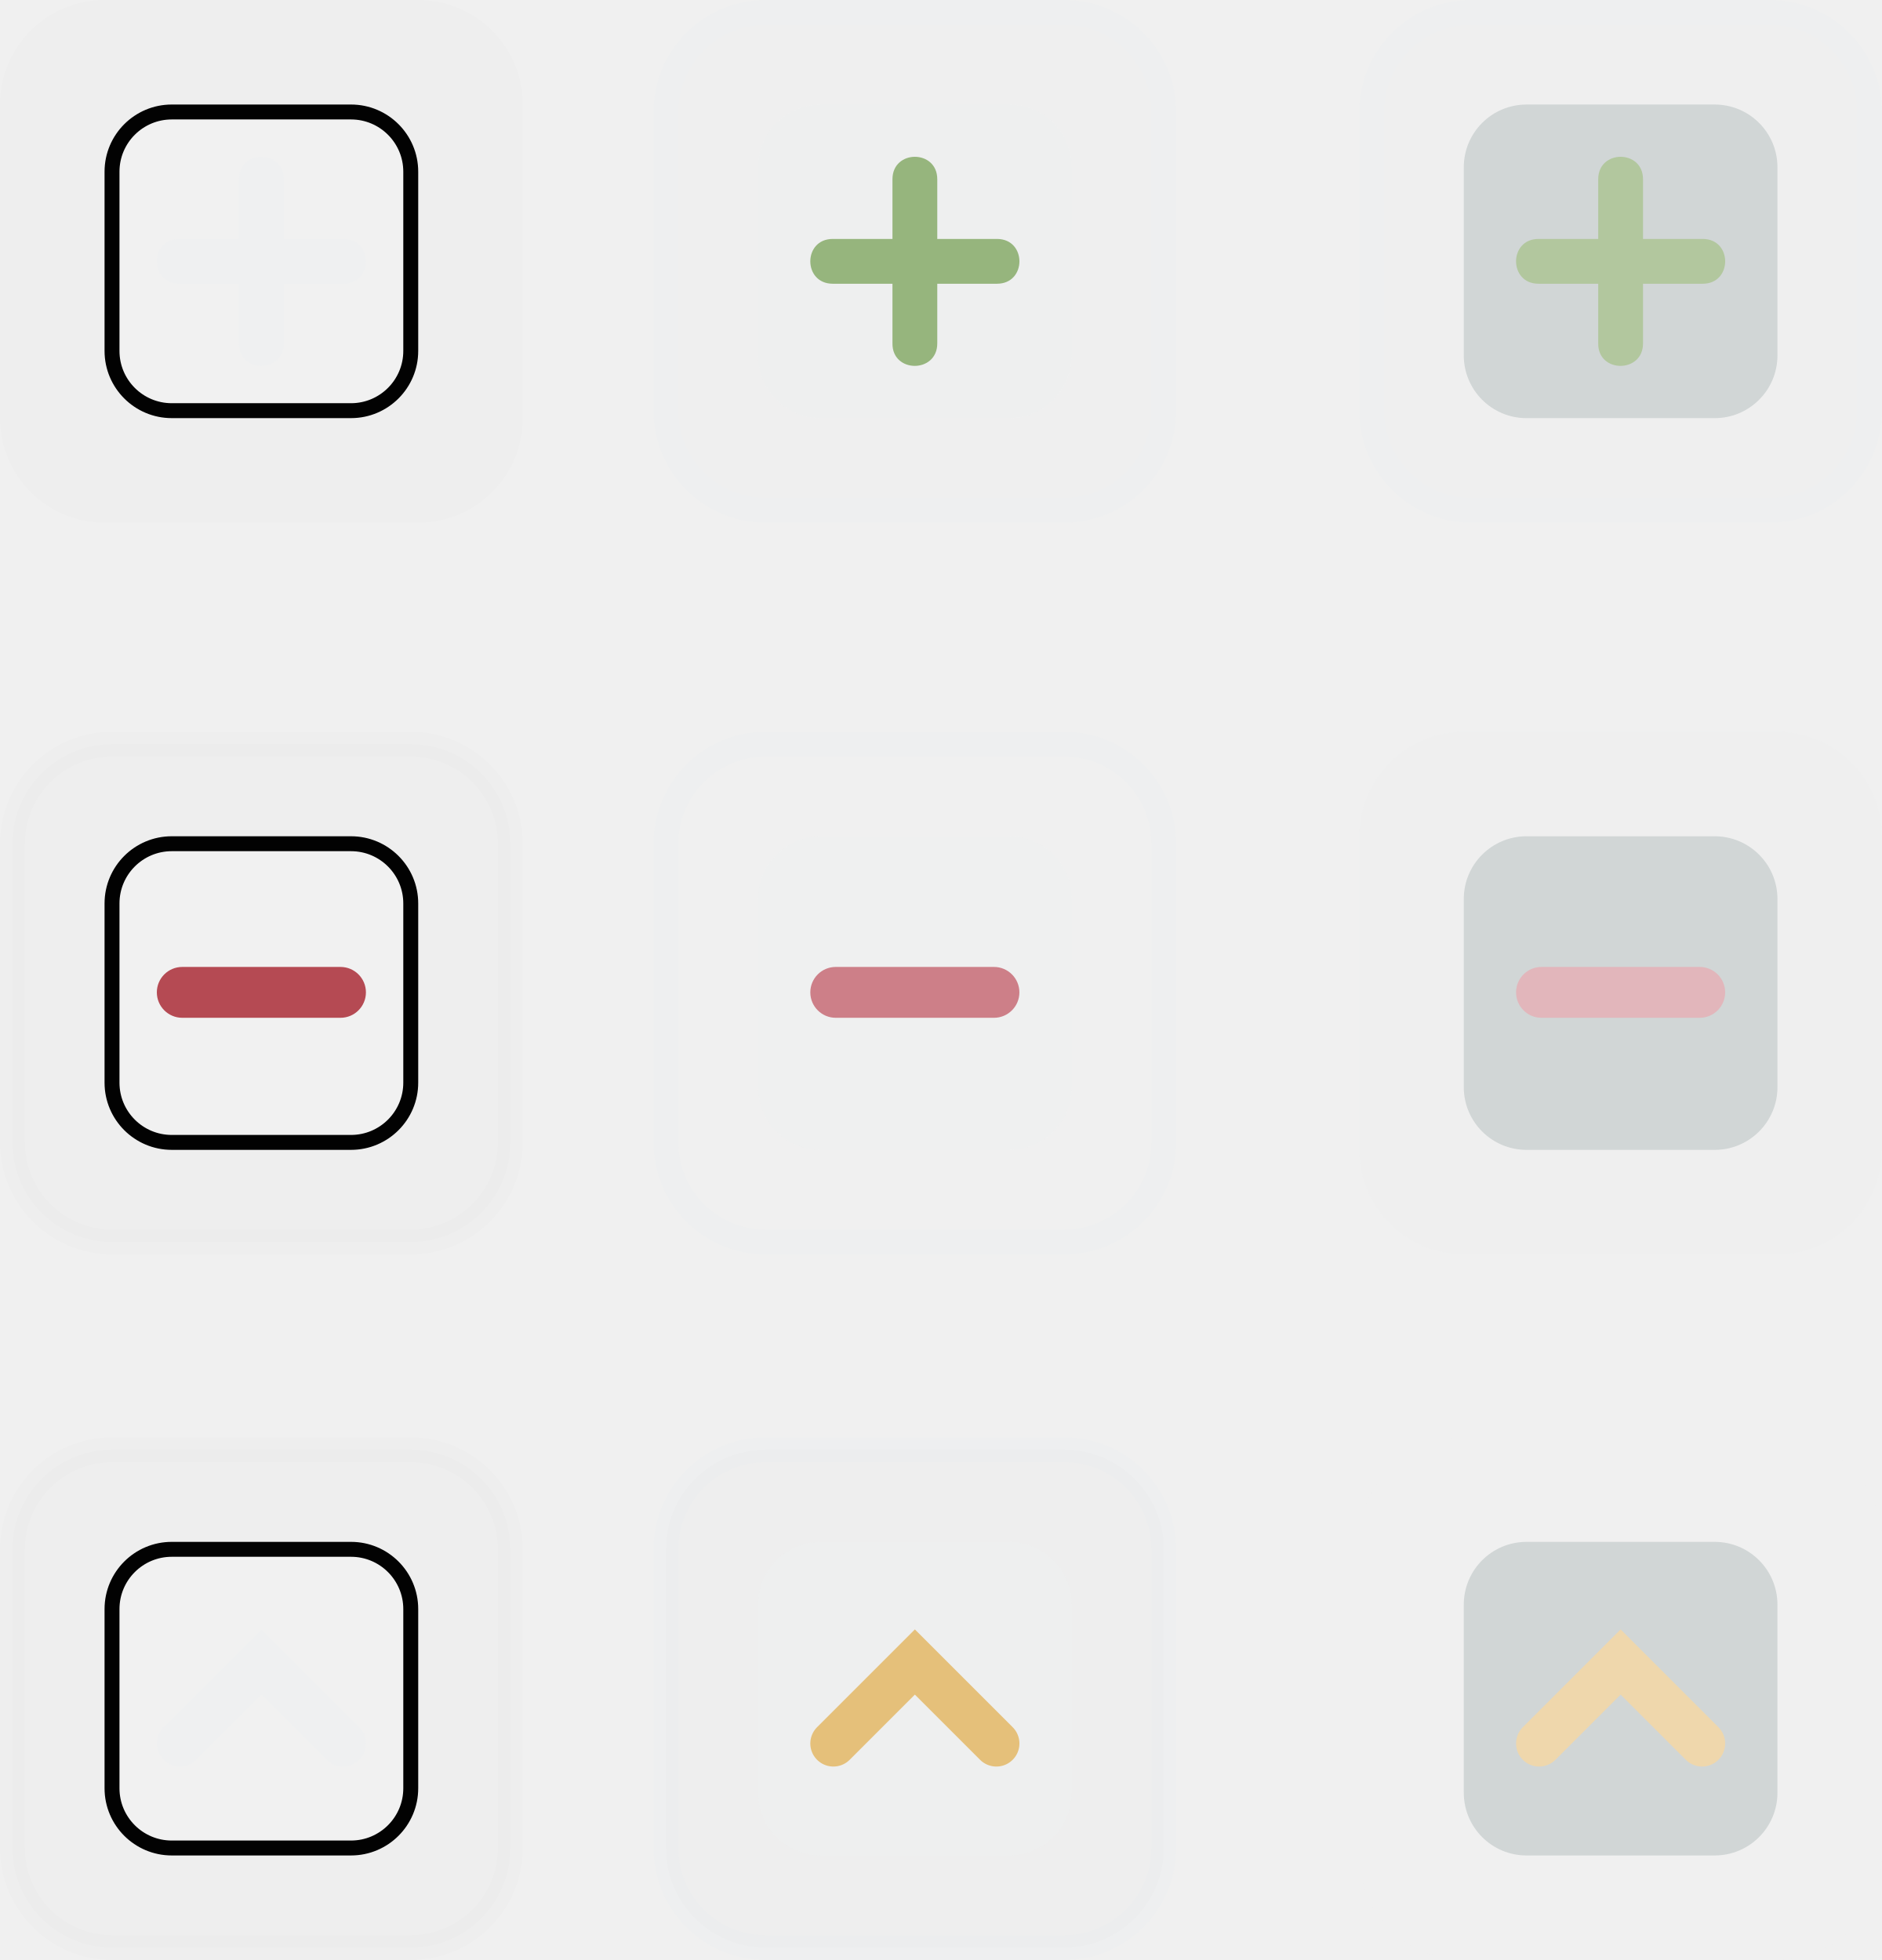
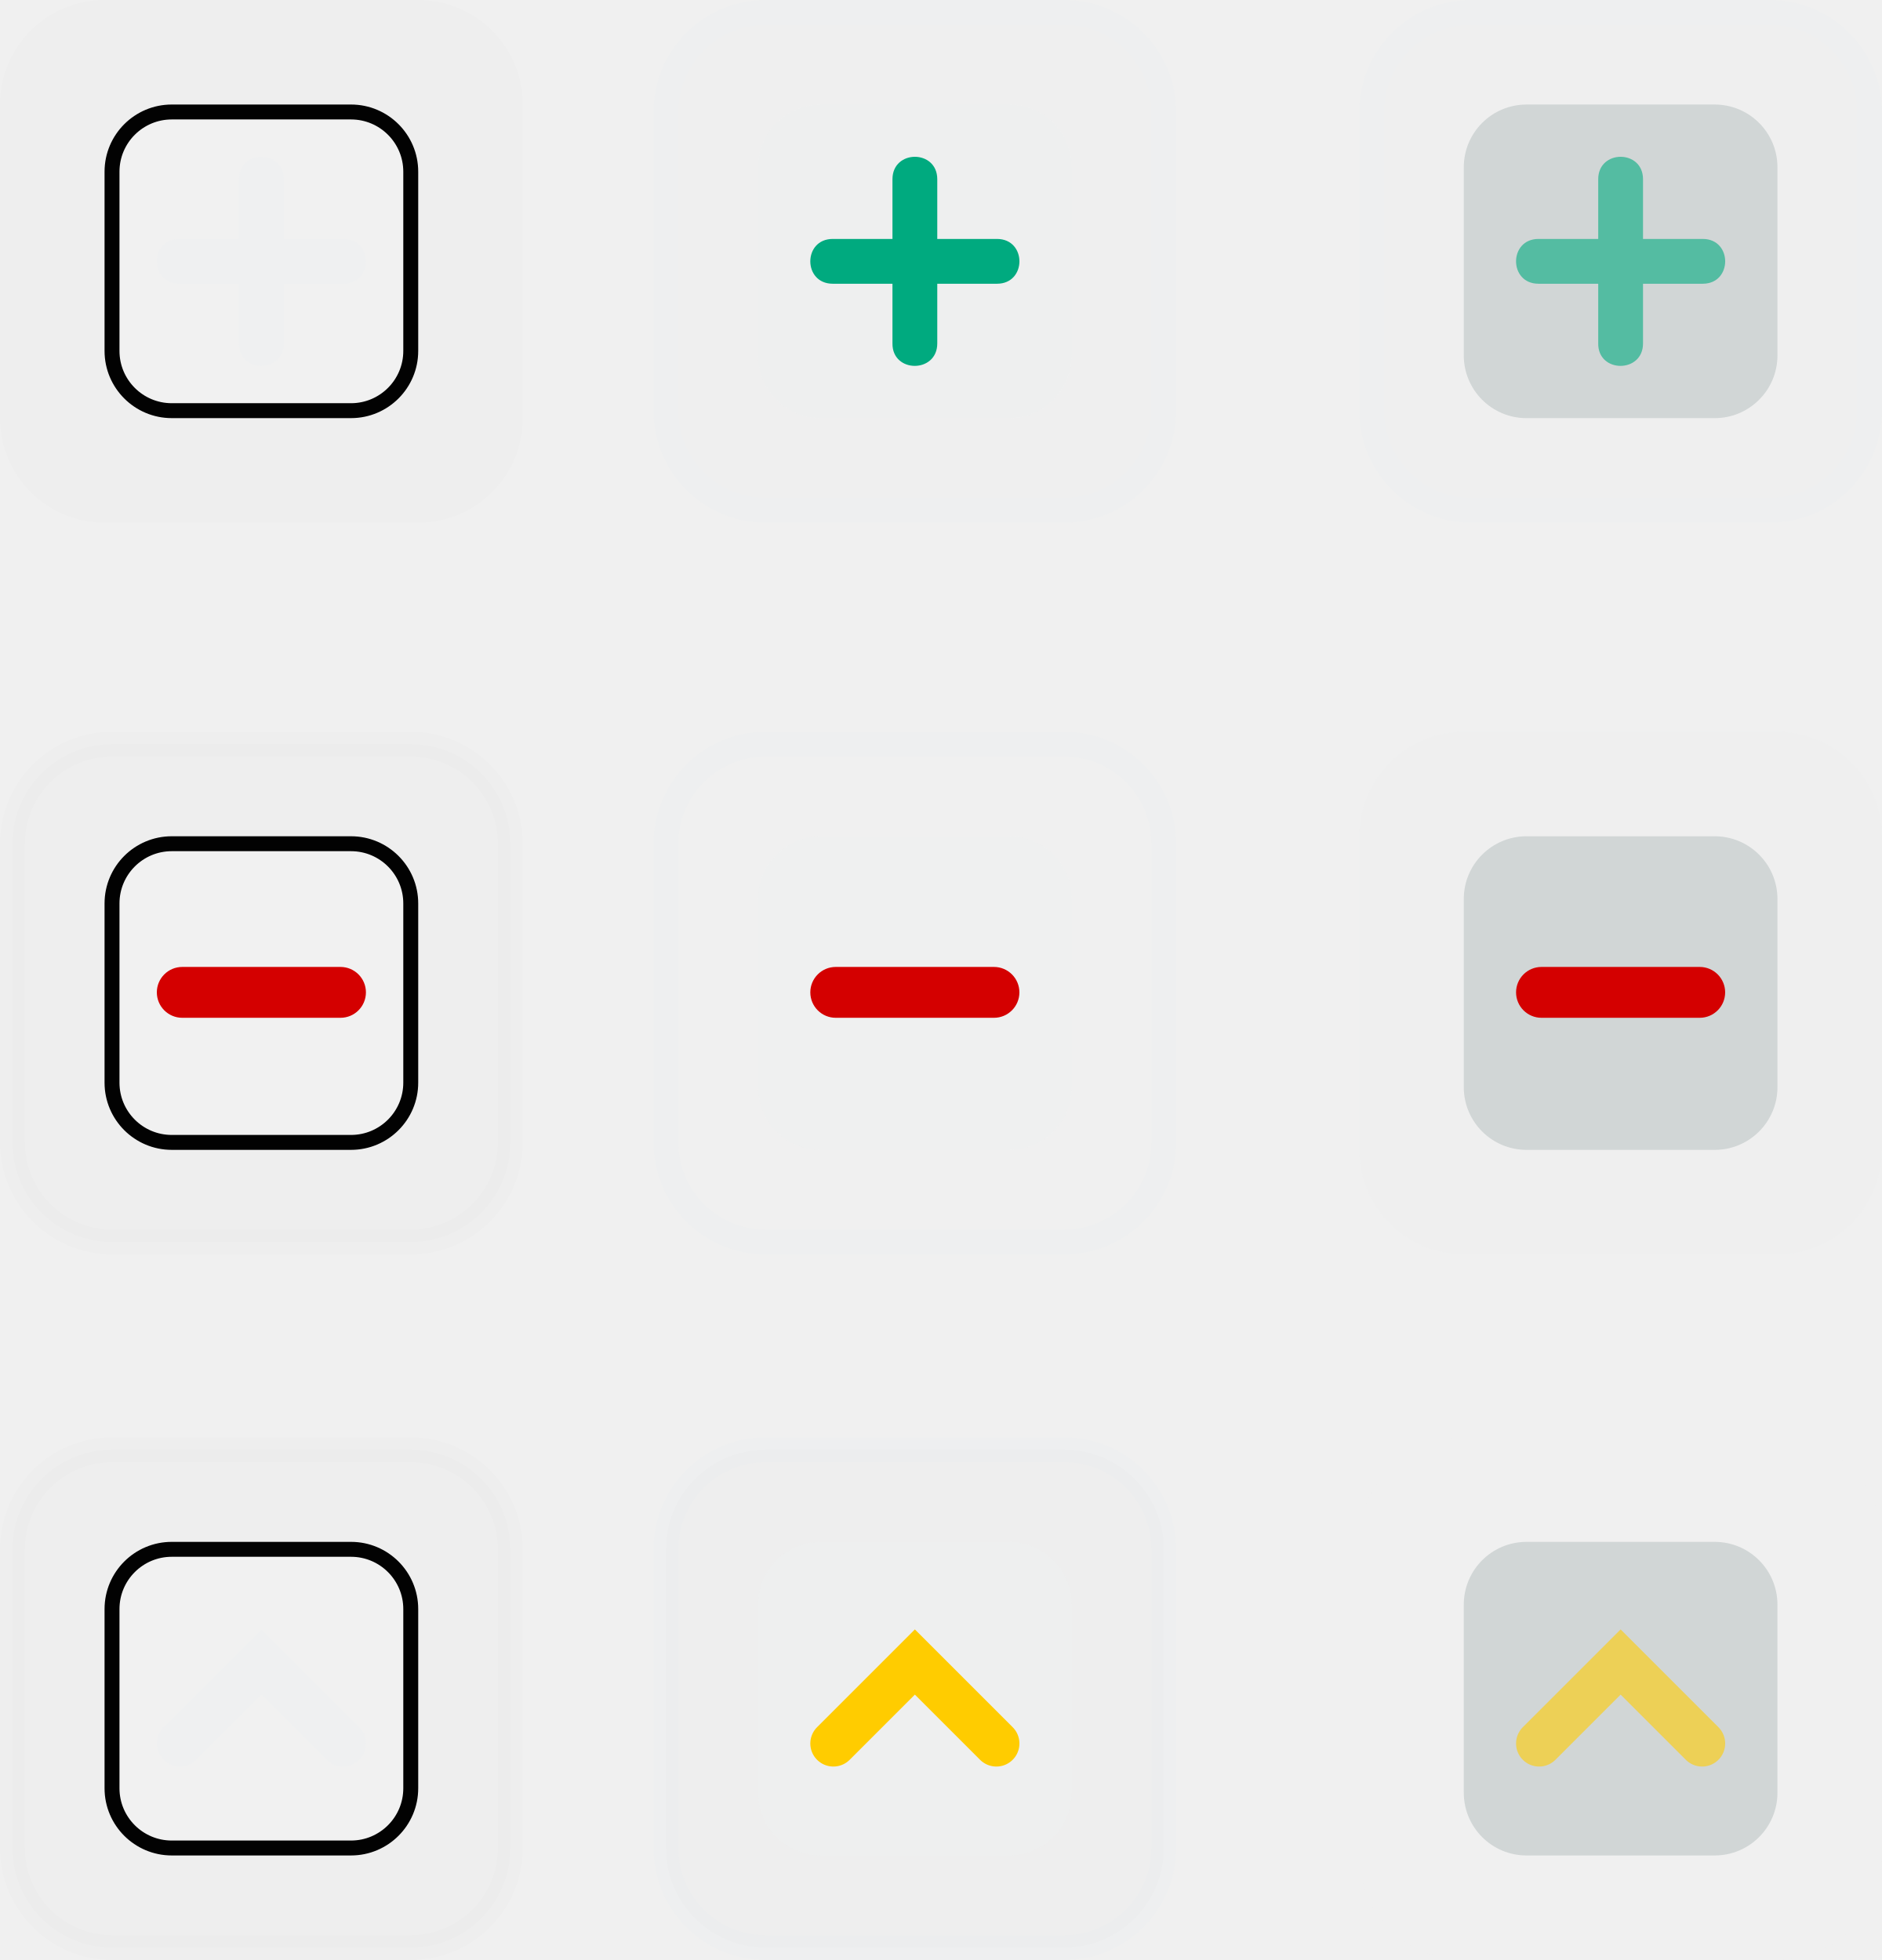
<svg xmlns="http://www.w3.org/2000/svg" version="1.0" id="svg7229" height="75" width="72">
  <defs id="defs7231">
    <linearGradient id="linearGradient6476">
      <stop id="stop6478" offset="0" style="stop-color:#ffffff;stop-opacity:1;" />
    </linearGradient>
    <style type="text/css" id="current-color-scheme" />
  </defs>
  <g transform="translate(-217.5357,-327.4838)" id="layer1">
    <g id="add-normal">
      <rect style="opacity:0.01;fill:currentColor;fill-opacity:1;stroke:none" id="rect3153" width="20" height="20" x="217.536" y="327.484" rx="4" ry="4" class="ColorScheme-ButtonBackground" />
      <rect class="ColorScheme-Text" ry="2.286" rx="2.286" y="331.769" x="221.821" height="11.429" width="11.429" id="rect3154" style="color:#31363b;opacity:1;fill:#ffffff;fill-opacity:0.15;stroke:#020202;stroke-width:0.571;stroke-opacity:1" />
      <path style="fill:#eff0f1;fill-opacity:1;stroke:none;stroke-width:0.574" d="m 226.679,334.341 v 2.286 h -2.286 c -1.143,0 -1.143,1.714 0,1.714 h 2.286 v 2.286 c -0.012,1.143 1.714,1.143 1.714,0 v -2.286 h 2.286 c 1.143,0 1.143,-1.714 0,-1.714 h -2.286 l 10e-6,-2.286 c 0,-1.143 -1.714,-1.143 -1.714,0 z" id="rect3073" />
    </g>
    <g id="add-pressed">
      <rect style="color:#3daee9;opacity:0.01;fill:#55a0b0;fill-opacity:0.775;stroke:currentColor;stroke-width:1;stroke-opacity:1" id="rect4021-7" width="20" height="20" x="271.886" y="327.484" rx="4" ry="4" class="ColorScheme-ButtonHover" transform="matrix(0.952381,0,0,0.952381,11.07313,16.07066)" />
      <rect style="fill:#899b9b;fill-opacity:0.3;stroke:none;stroke-width:0.6" id="rect4027" width="12" height="12" x="273.536" y="331.484" rx="2.4" ry="2.4" class="ColorScheme-ButtonFocus" />
-       <path style="fill:#b2c79e;fill-opacity:1;stroke:none;stroke-width:0.574" d="m 278.679,334.341 v 2.286 h -2.286 c -1.143,0 -1.143,1.714 0,1.714 h 2.286 v 2.286 c -0.012,1.143 1.714,1.143 1.714,0 v -2.286 h 2.286 c 1.143,0 1.143,-1.714 0,-1.714 h -2.286 l 10e-6,-2.286 c 0,-1.143 -1.714,-1.143 -1.714,0 z" id="rect3073-6" />
+       <path style="fill:#00aa7f;fill-opacity:0.6;stroke:none;stroke-width:0.574" d="m 278.679,334.341 v 2.286 h -2.286 c -1.143,0 -1.143,1.714 0,1.714 h 2.286 v 2.286 c -0.012,1.143 1.714,1.143 1.714,0 v -2.286 h 2.286 c 1.143,0 1.143,-1.714 0,-1.714 h -2.286 l 10e-6,-2.286 c 0,-1.143 -1.714,-1.143 -1.714,0 z" id="rect3073-6" />
    </g>
    <g id="add-hover">
      <rect style="color:#3daee9;opacity:0.01;fill:#55a0b0;fill-opacity:0.775;stroke:currentColor;stroke-width:0.952;stroke-opacity:1" id="rect4021" width="19.048" height="19.048" x="243.012" y="327.96" rx="3.81" ry="3.81" class="ColorScheme-ButtonHover" />
      <rect class="ColorScheme-ButtonBackground" ry="2.4" rx="2.4" y="331.484" x="246.536" height="12" width="12" id="rect4019-5" style="fill:#eff0f1;fill-opacity:0.4;stroke:none;stroke-width:0.6" />
-       <path style="fill:#96b57d;fill-opacity:1;stroke:none;stroke-width:0.574" d="m 251.679,334.341 v 2.286 h -2.286 c -1.143,0 -1.143,1.714 0,1.714 h 2.286 v 2.286 c -0.012,1.143 1.714,1.143 1.714,0 v -2.286 h 2.286 c 1.143,0 1.143,-1.714 0,-1.714 h -2.286 l 10e-6,-2.286 c 0,-1.143 -1.714,-1.143 -1.714,0 z" id="rect3073-3-3" />
+       <path style="fill:#00aa7f;fill-opacity:1;stroke:none;stroke-width:0.574" d="m 251.679,334.341 v 2.286 h -2.286 c -1.143,0 -1.143,1.714 0,1.714 h 2.286 v 2.286 c -0.012,1.143 1.714,1.143 1.714,0 v -2.286 h 2.286 c 1.143,0 1.143,-1.714 0,-1.714 h -2.286 l 10e-6,-2.286 c 0,-1.143 -1.714,-1.143 -1.714,0 z" id="rect3073-3-3" />
    </g>
    <g id="remove-normal">
      <rect class="ColorScheme-ButtonBackground" ry="3.81" rx="3.81" y="355.96" x="218.012" height="19.048" width="19.048" id="rect4035" style="opacity:0.01;fill:currentColor;fill-opacity:1;stroke:none;stroke-width:0.952" />
      <rect style="color:#31363b;opacity:0.01;fill:none;stroke:currentColor;stroke-width:0.952;stroke-opacity:1" id="rect4037" width="19.048" height="19.048" x="218.012" y="355.96" rx="3.81" ry="3.81" class="ColorScheme-Text" />
      <rect class="ColorScheme-Text" ry="2.286" rx="2.286" y="359.769" x="221.821" height="11.429" width="11.429" id="rect3154-5" style="color:#31363b;fill:#ffffff;fill-opacity:0.15;stroke:#020202;stroke-width:0.571;stroke-opacity:1" />
-       <rect style="fill:#b54a53;fill-opacity:1;stroke:none;stroke-width:0.632" id="rect3894" width="7.999" height="1.946" x="223.536" y="364.484" ry="0.973" />
+       <rect style="fill:#d40000;fill-opacity:1;stroke:none;stroke-width:0.632" id="rect3894" width="7.999" height="1.946" x="223.536" y="364.484" ry="0.973" />
    </g>
    <g id="remove-hover">
      <rect class="ColorScheme-ButtonHover" ry="3.81" rx="3.81" y="355.96" x="243.012" height="19.048" width="19.048" id="rect4045" style="color:#3daee9;opacity:0.01;fill:none;stroke:currentColor;stroke-width:0.952;stroke-opacity:1" />
      <rect class="ColorScheme-ButtonBackground" ry="2.4" rx="2.4" y="359.484" x="246.536" height="12" width="12" id="rect4019-5-6" style="fill:#eff0f1;fill-opacity:0.4;stroke:none;stroke-width:0.6" />
-       <rect style="fill:#cd7f88;fill-opacity:1;stroke:none;stroke-width:0.632" id="rect3894-9" width="7.999" height="1.946" x="248.536" y="364.484" ry="0.973" />
+       <rect style="fill:#d40000;fill-opacity:1;stroke:none;stroke-width:0.632" id="rect3894-9" width="7.999" height="1.946" x="248.536" y="364.484" ry="0.973" />
    </g>
    <g id="remove-pressed">
      <rect class="ColorScheme-ButtonFocus" ry="4" rx="4" y="355.484" x="269.536" height="20" width="20" id="rect4049" style="opacity:0.01;fill:#55a0b0;fill-opacity:0.776;stroke:none" />
      <rect style="fill:#899b9b;fill-opacity:0.3;stroke:none;stroke-width:0.6" id="rect4027-1" width="12" height="12" x="273.536" y="359.484" rx="2.4" ry="2.4" class="ColorScheme-ButtonFocus" />
-       <rect style="fill:#e2b6bb;fill-opacity:1;stroke:none;stroke-width:0.632" id="rect3894-9-7" width="7.999" height="1.946" x="275.536" y="364.484" ry="0.973" />
+       <rect style="fill:#d40000;fill-opacity:1;stroke:none;stroke-width:0.632" id="rect3894-9-7" width="7.999" height="1.946" x="275.536" y="364.484" ry="0.973" />
    </g>
    <g id="open-normal">
      <rect style="opacity:0.01;fill:currentColor;fill-opacity:1;stroke:none;stroke-width:0.952" id="rect4088" width="19.048" height="19.048" x="218.012" y="382.96" rx="3.81" ry="3.81" class="ColorScheme-ButtonBackground" />
      <rect class="ColorScheme-Text" ry="3.81" rx="3.81" y="382.96" x="218.012" height="19.048" width="19.048" id="rect4090" style="color:#31363b;opacity:0.01;fill:none;stroke:currentColor;stroke-width:0.952;stroke-opacity:1" />
      <rect class="ColorScheme-Text" ry="2.286" rx="2.286" y="386.769" x="221.821" height="11.429" width="11.429" id="rect3154-0" style="color:#31363b;fill:#ffffff;fill-opacity:0.15;stroke:#020202;stroke-width:0.571;stroke-opacity:1" />
      <path style="fill:none;stroke:#eff0f1;stroke-width:1.764;stroke-linecap:round;stroke-linejoin:miter;stroke-miterlimit:4;stroke-dasharray:none;stroke-opacity:1" d="m 224.418,394.199 3.118,-3.118 3.118,3.118" id="path3833-6-3" />
    </g>
    <g id="open-hover" transform="translate(0,-1.043e-5)">
      <rect class="ColorScheme-ButtonBackground" ry="3.81" rx="3.81" y="382.96" x="243.012" height="19.048" width="19.048" id="rect4096" style="opacity:0.01;fill:currentColor;fill-opacity:1;stroke:none;stroke-width:0.952" />
      <rect style="color:#3daee9;opacity:0.01;fill:none;stroke:currentColor;stroke-width:0.952;stroke-opacity:1" id="rect4098" width="19.048" height="19.048" x="243.012" y="382.96" rx="3.81" ry="3.81" class="ColorScheme-ButtonHover" />
      <rect class="ColorScheme-ButtonBackground" ry="2.4" rx="2.4" y="386.484" x="246.536" height="12" width="12" id="rect4019-5-3" style="fill:#eff0f1;fill-opacity:0.4;stroke:none;stroke-width:0.6" />
-       <path style="fill:none;stroke:#e5c07a;stroke-width:1.764;stroke-linecap:round;stroke-linejoin:miter;stroke-miterlimit:4;stroke-dasharray:none;stroke-opacity:1" d="m 249.418,394.199 3.118,-3.118 3.118,3.118" id="path3833-6-3-0" />
+       <path style="fill:none;stroke:#ffcc00;stroke-width:1.764;stroke-linecap:round;stroke-linejoin:miter;stroke-miterlimit:4;stroke-dasharray:none;stroke-opacity:1" d="m 249.418,394.199 3.118,-3.118 3.118,3.118" id="path3833-6-3-0" />
    </g>
    <g id="open-pressed">
      <rect style="opacity:0.01;fill:#f2f4f4;fill-opacity:1;stroke:none" id="rect4080" width="20" height="20" x="269.536" y="382.484" rx="4" ry="4" class="ColorScheme-ButtonFocus" />
      <rect style="fill:#899b9b;fill-opacity:0.3;stroke:none;stroke-width:0.6" id="rect4027-6" width="12" height="12" x="273.536" y="386.484" rx="2.4" ry="2.4" class="ColorScheme-ButtonFocus" />
-       <path style="fill:none;stroke:#efd7ac;stroke-width:1.764;stroke-linecap:round;stroke-linejoin:miter;stroke-miterlimit:4;stroke-dasharray:none;stroke-opacity:1" d="m 276.418,394.199 3.118,-3.118 3.118,3.118" id="path3833-6-3-0-6" />
+       <path style="fill:none;stroke:#ffcc00;stroke-width:1.764;stroke-linecap:round;stroke-linejoin:miter;stroke-miterlimit:4;stroke-dasharray:none;stroke-opacity:0.6" d="m 276.418,394.199 3.118,-3.118 3.118,3.118" id="path3833-6-3-0-6" />
    </g>
  </g>
</svg>
